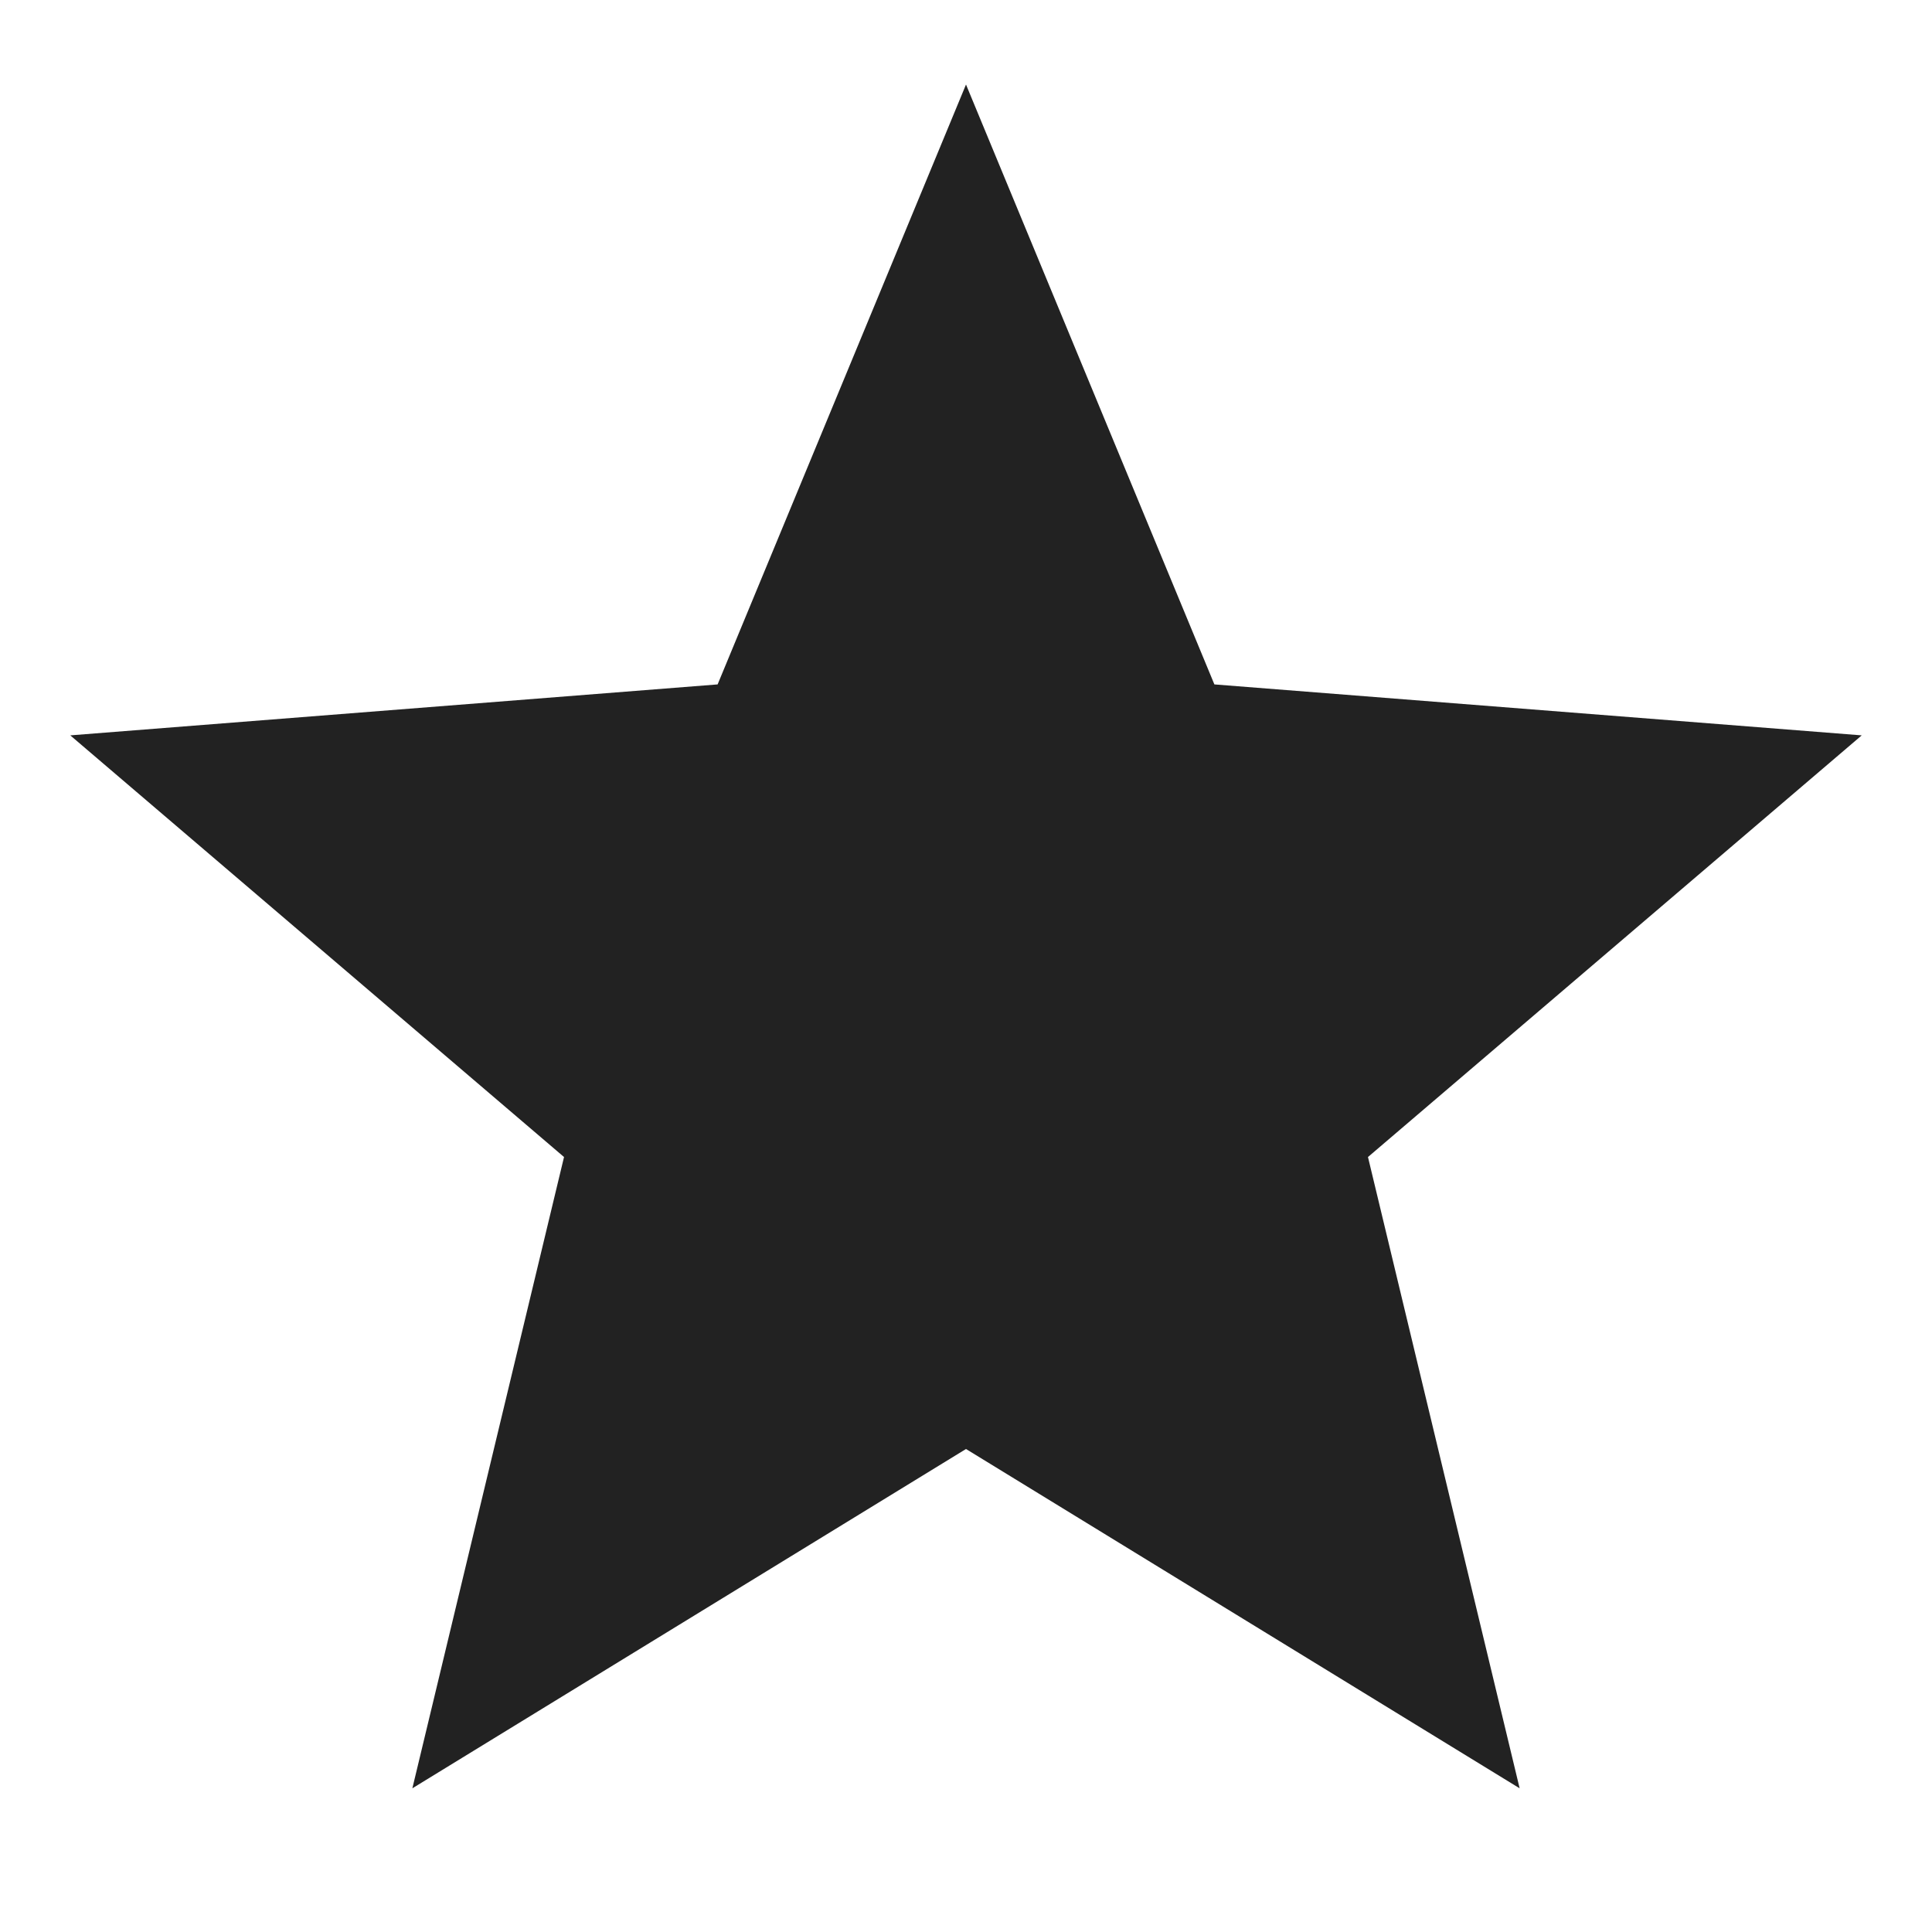
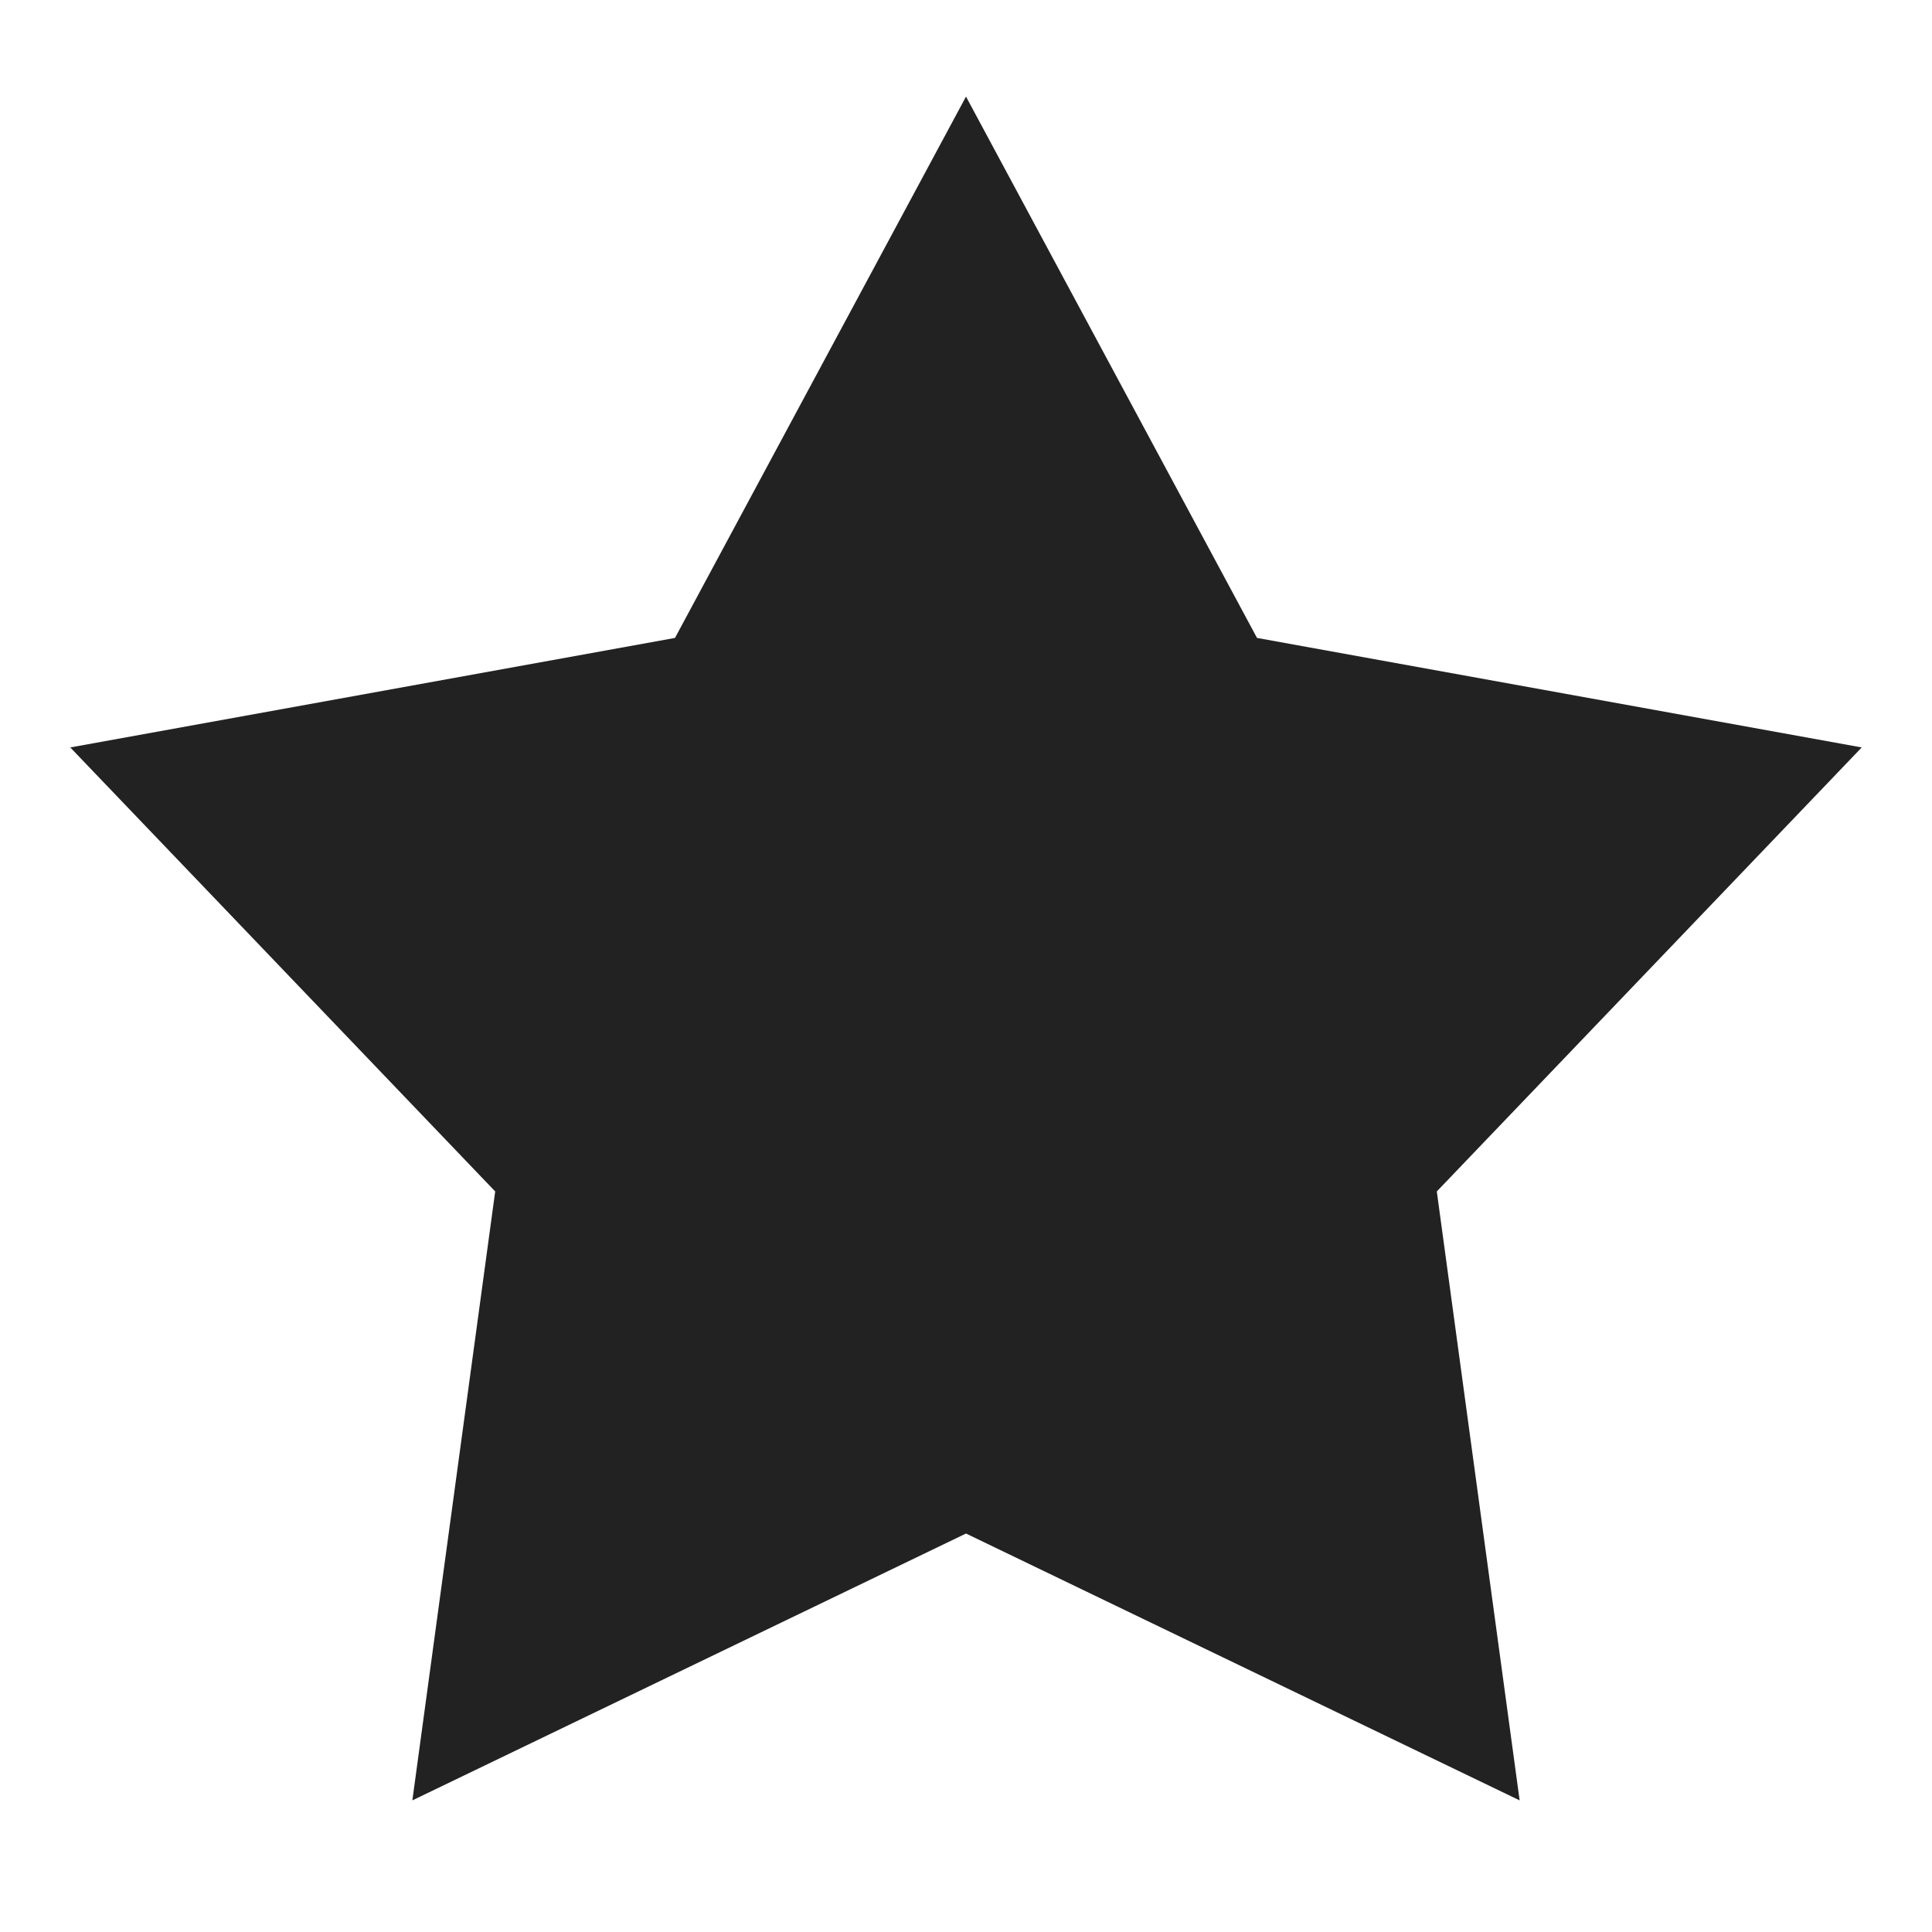
<svg xmlns="http://www.w3.org/2000/svg" width="16" height="16" viewBox="0 0 16 16">
-   <path fill="#222222" d="M 8.000 0.700 L 10.057 5.668 L 15.418 6.090 L 11.329 9.582 L 12.585 14.810 L 8.000 12.000 L 3.415 14.810 L 4.671 9.582 L 0.582 6.090 L 5.943 5.668 Z" />
+   <path fill="#222222" d="M 8.000 0.800 L 10.410 5.283 L 15.418 6.190 L 11.899 9.867 L 12.585 14.910 L 8.000 12.700 L 3.415 14.910 L 4.101 9.867 L 0.582 6.190 L 5.590 5.283 Z" />
</svg>
